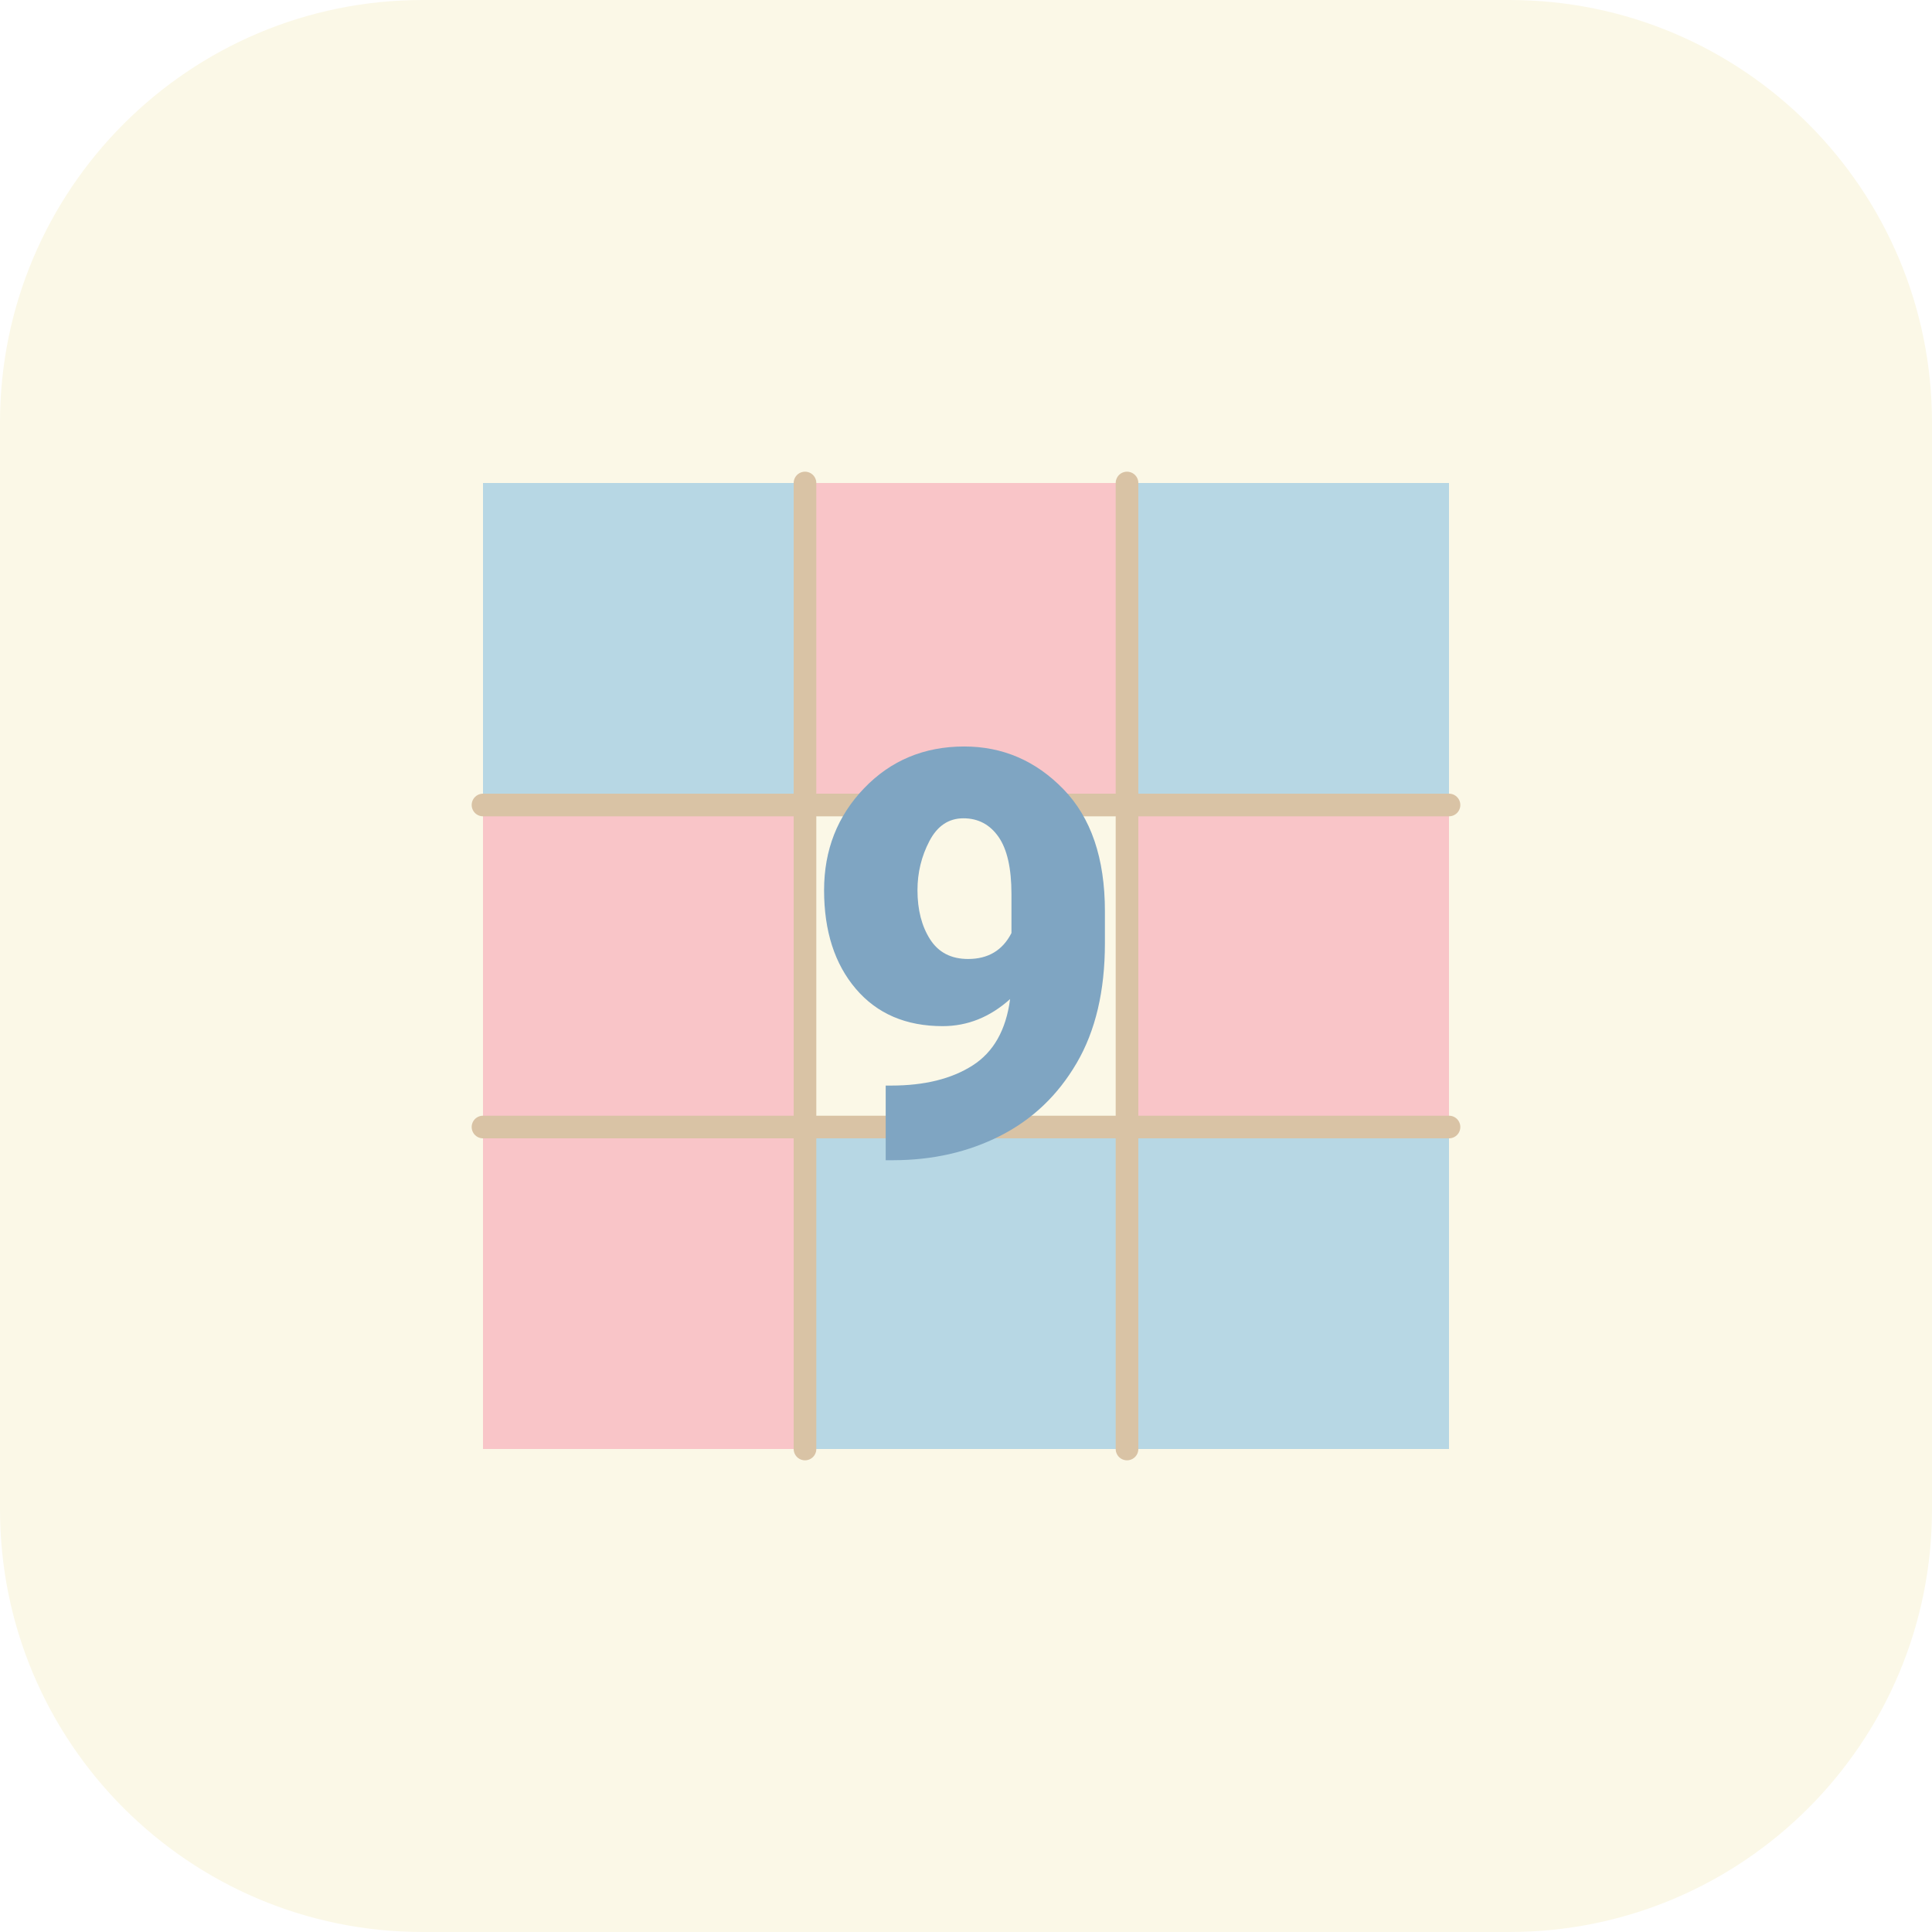
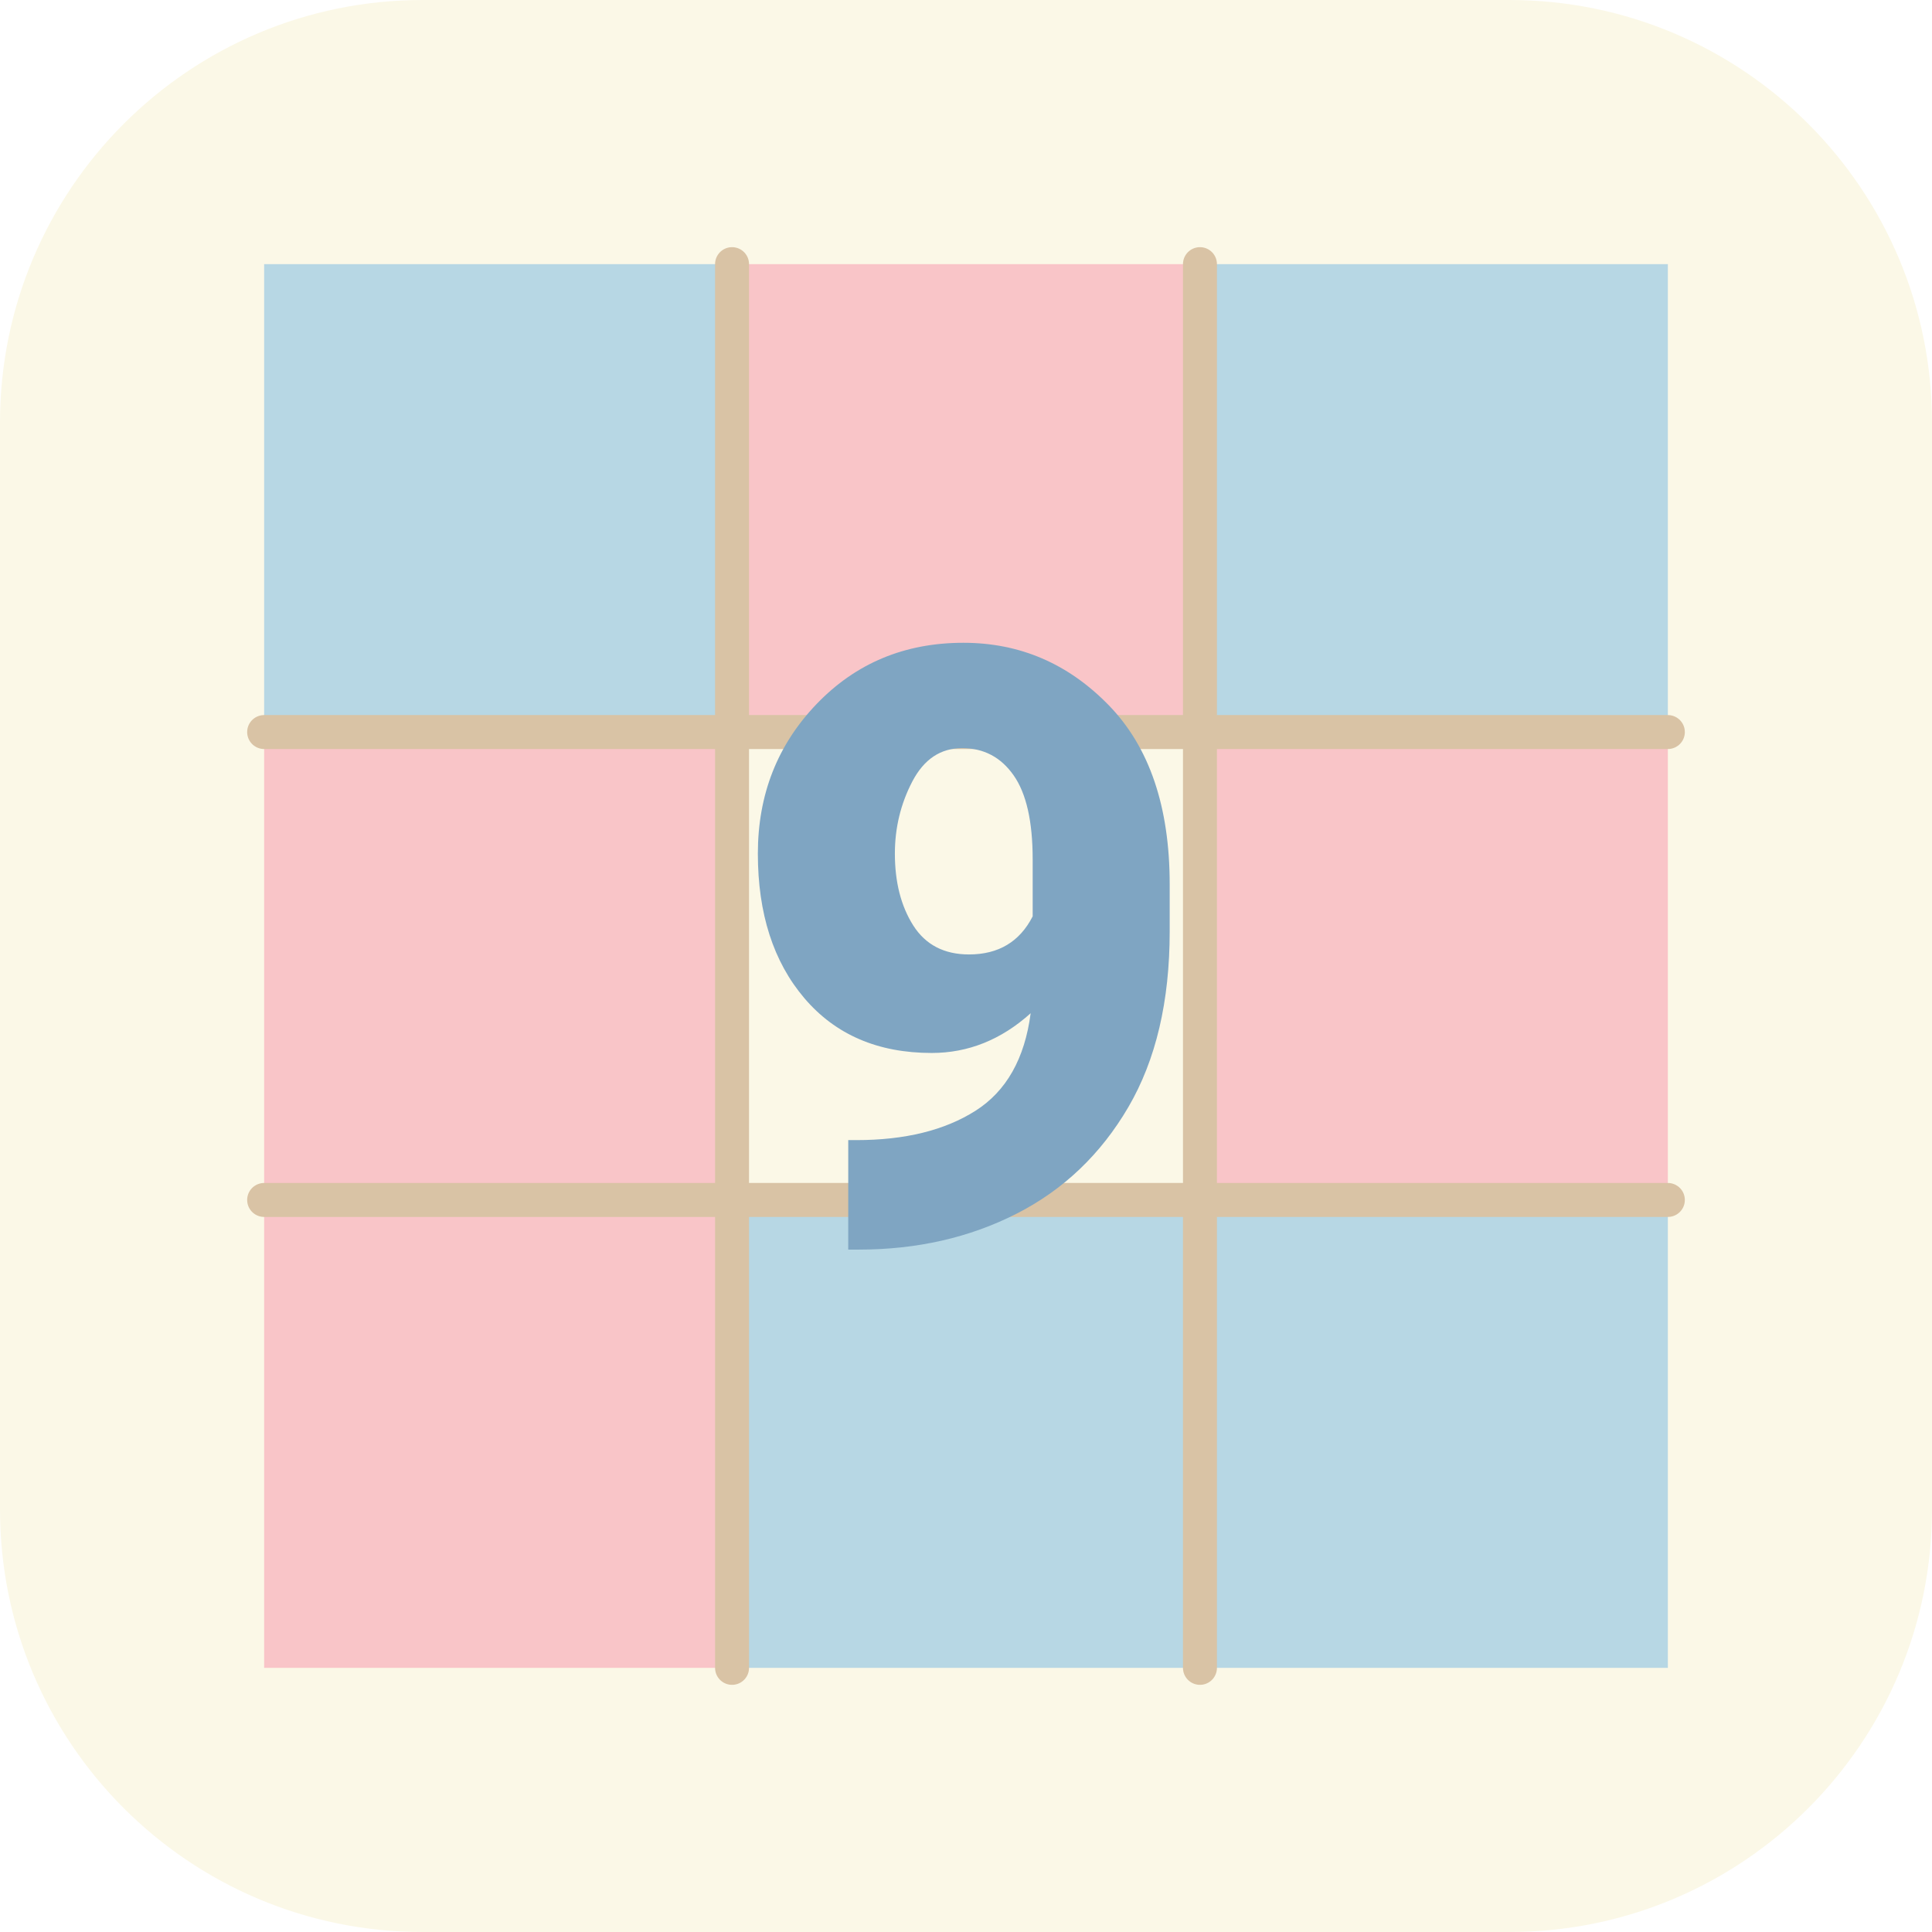
<svg xmlns="http://www.w3.org/2000/svg" viewBox="0 0 512 512">
  <rect width="512" height="512" rx="112" fill="#FBF8E7" />
  <g>
-     <rect x="128" y="128" width="85.33" height="85.33" fill="#B7D7E4" />
-     <rect x="213.33" y="128" width="85.33" height="85.33" fill="#F9C5C8" />
-     <rect x="298.67" y="128" width="85.33" height="85.33" fill="#B7D7E4" />
-     <rect x="128" y="213.33" width="85.33" height="85.33" fill="#F9C5C8" />
-     <rect x="298.67" y="213.33" width="85.33" height="85.33" fill="#F9C5C8" />
-     <rect x="128" y="298.67" width="85.33" height="85.33" fill="#F9C5C8" />
-     <rect x="213.33" y="298.67" width="85.33" height="85.33" fill="#B7D7E4" />
-     <rect x="298.67" y="298.67" width="85.33" height="85.33" fill="#B7D7E4" />
+     <rect x="70" y="70" width="124" height="124" fill="#B7D7E4" />
+     <rect x="194" y="70" width="124" height="124" fill="#F9C5C8" />
+     <rect x="318" y="70" width="124" height="124" fill="#B7D7E4" />
+     <rect x="70" y="194" width="124" height="124" fill="#F9C5C8" />
+     <rect x="318" y="194" width="124" height="124" fill="#F9C5C8" />
+     <rect x="70" y="318" width="124" height="124" fill="#F9C5C8" />
+     <rect x="194" y="318" width="124" height="124" fill="#B7D7E4" />
+     <rect x="318" y="318" width="124" height="124" fill="#B7D7E4" />
  </g>
-   <g stroke="#D9C3A5" stroke-width="6" stroke-linecap="round">
-     <line x1="213.33" y1="128" x2="213.33" y2="384" />
-     <line x1="298.67" y1="128" x2="298.67" y2="384" />
-     <line x1="128" y1="213.33" x2="384" y2="213.33" />
-     <line x1="128" y1="298.67" x2="384" y2="298.67" />
+   <g stroke="#D9C3A5" stroke-width="9" stroke-linecap="round">
+     <line x1="194" y1="70" x2="194" y2="442" />
+     <line x1="318" y1="70" x2="318" y2="442" />
+     <line x1="70" y1="194" x2="442" y2="194" />
+     <line x1="70" y1="318" x2="442" y2="318" />
  </g>
-   <text x="256" y="306" text-anchor="middle" font-family="-apple-system,Segoe UI,Roboto,sans-serif" font-size="150" font-weight="800" fill="#7FA5C2">9</text>
+   <text x="256" y="329" text-anchor="middle" font-family="-apple-system,Segoe UI,Roboto,sans-serif" font-size="220" font-weight="800" fill="#7FA5C2">9</text>
</svg>
